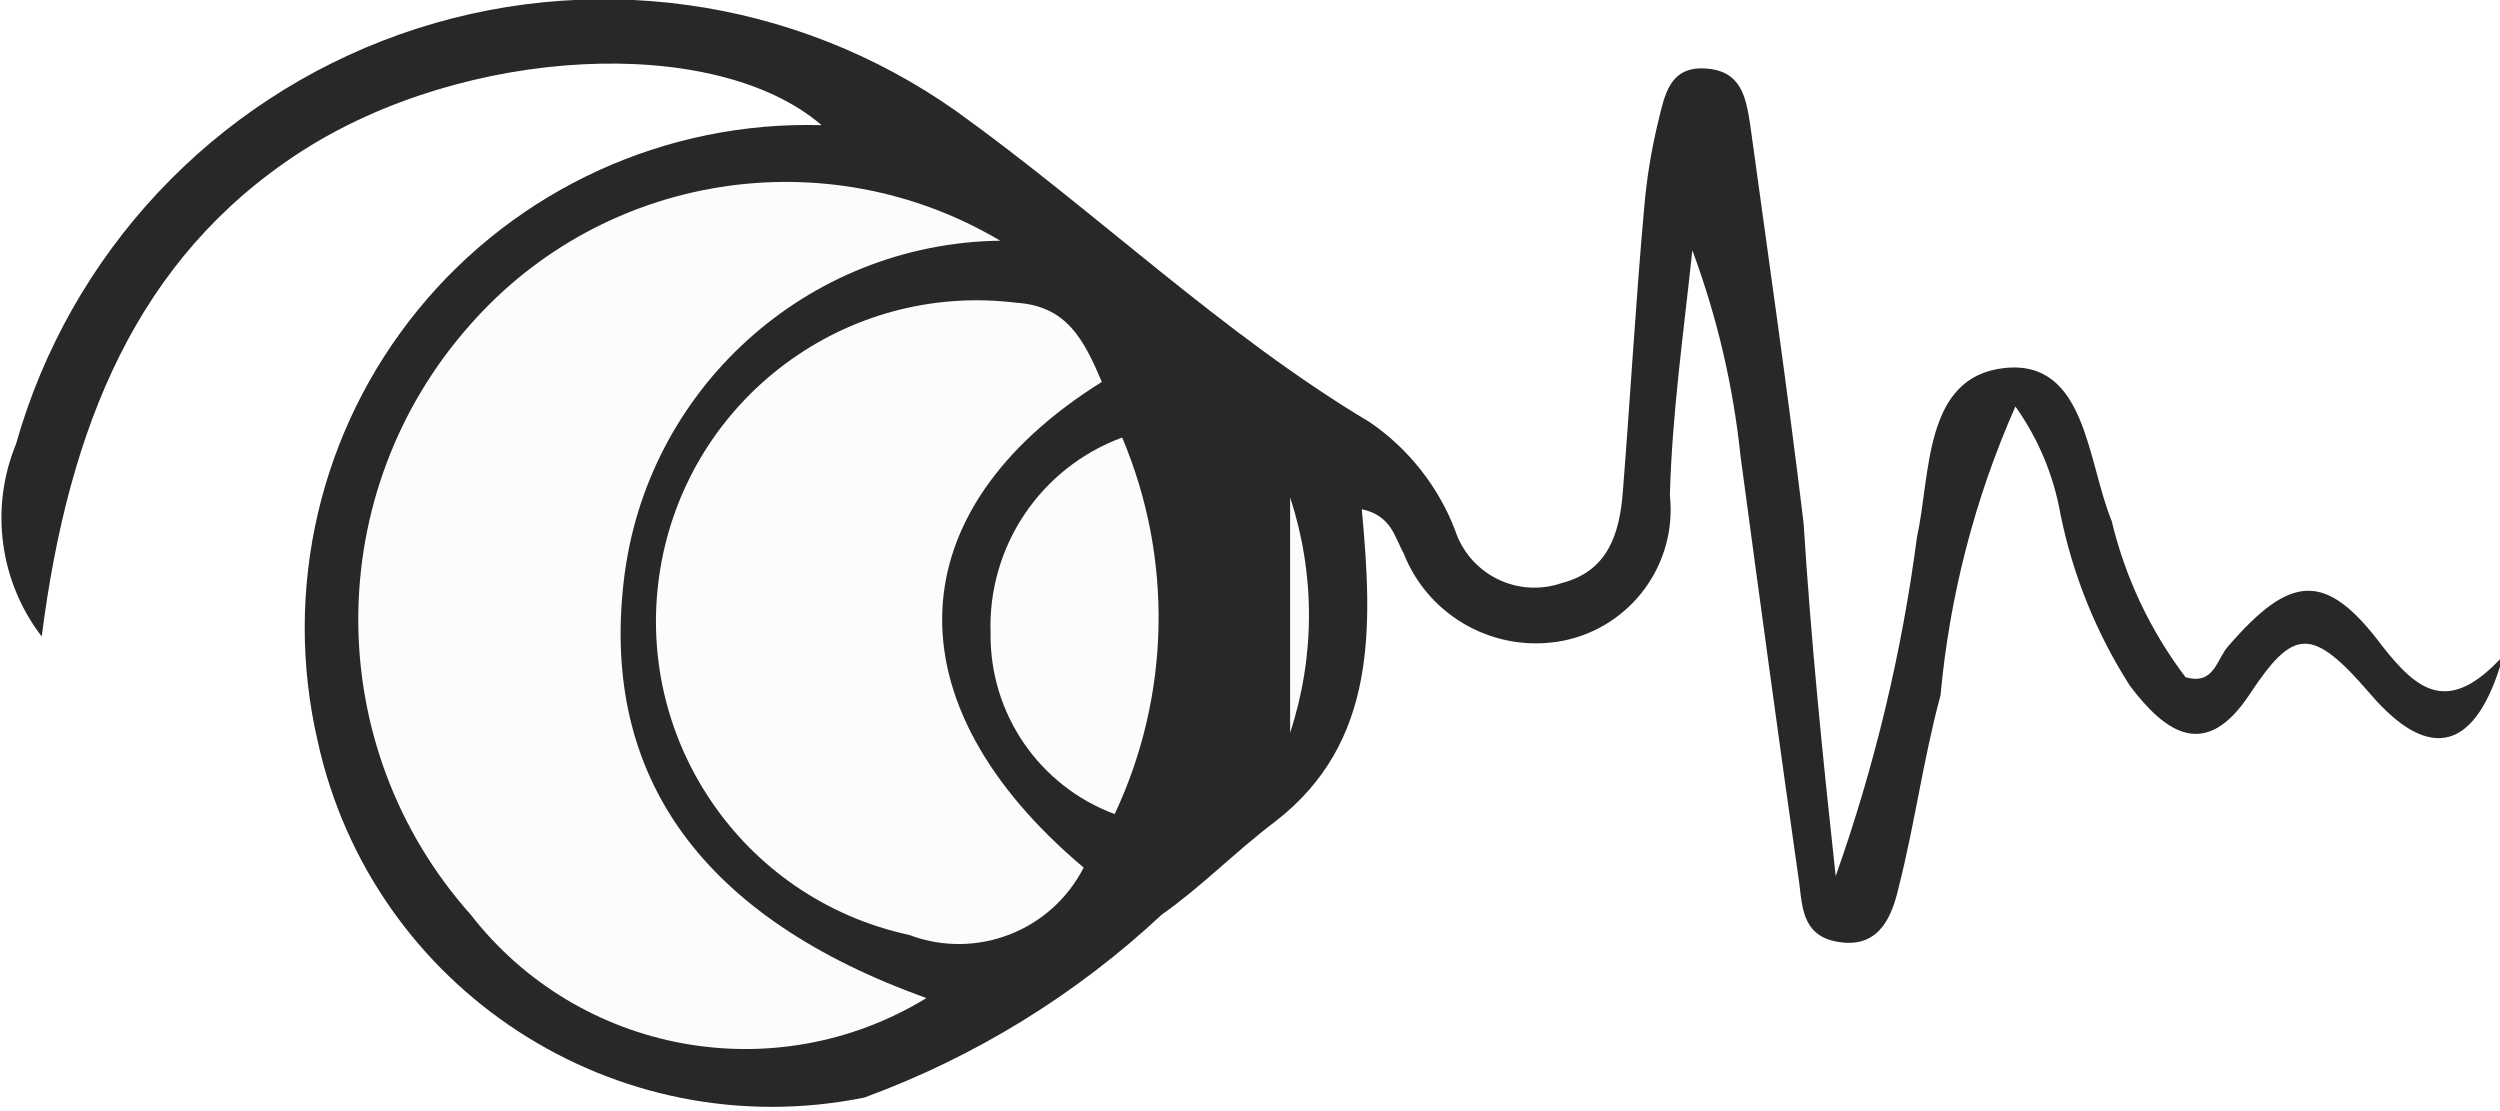
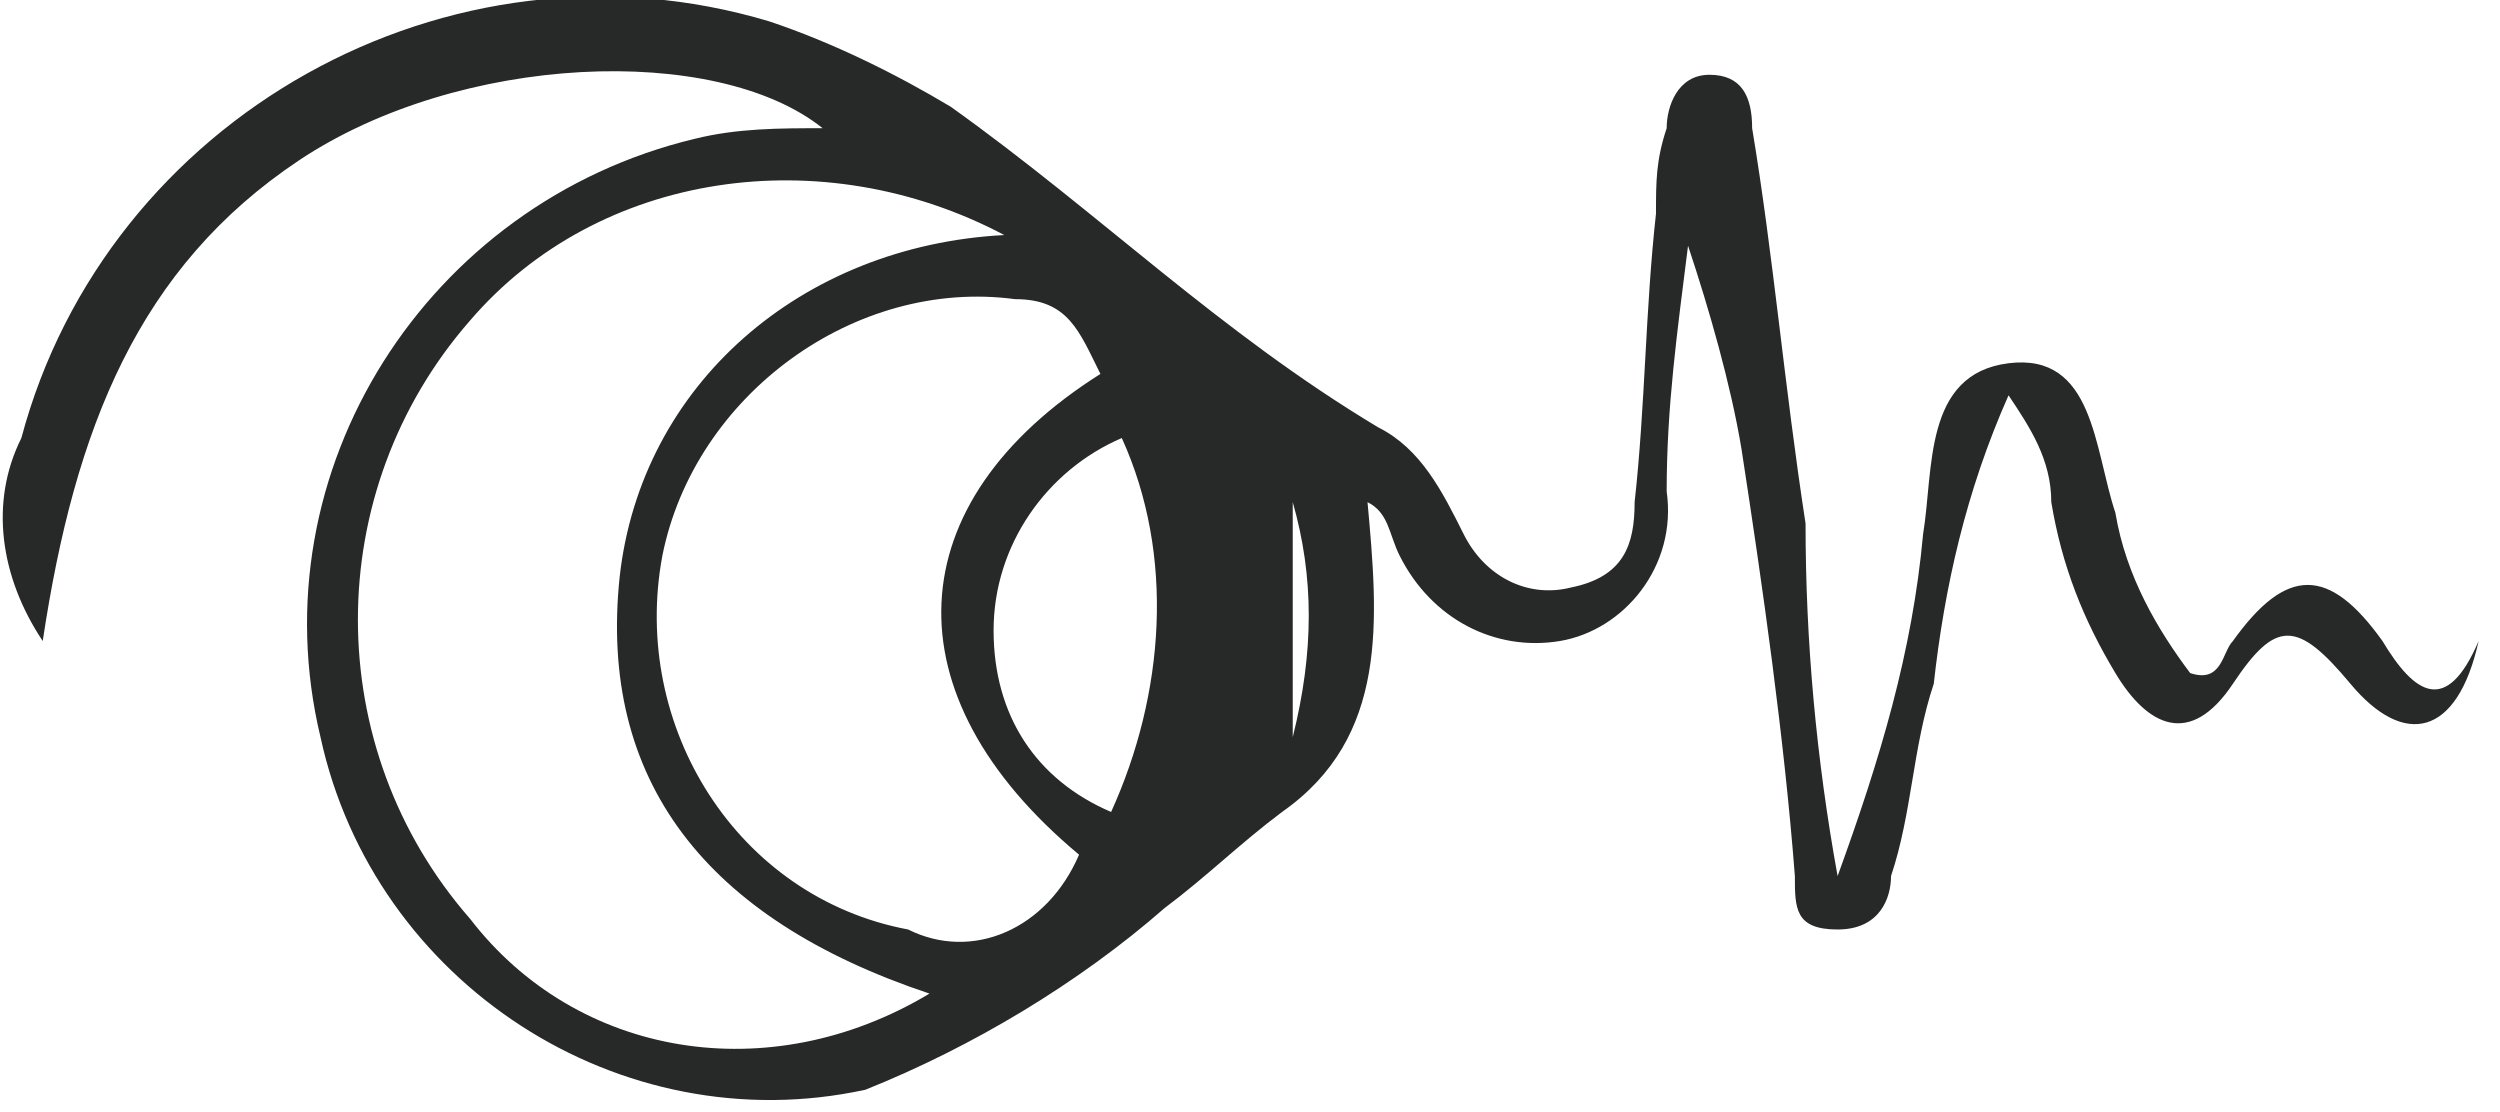
- <svg xmlns="http://www.w3.org/2000/svg" id="Layer_1" data-name="Layer 1" viewBox="0 0 23.37 10.38">
-   <defs>
-     <style>.cls-1{fill:#272828;}.cls-2{fill:#fcfcfc;}</style>
-   </defs>
-   <path class="cls-1" d="M355.46,421.94a15.52,15.52,0,0,0,.76-3.17c.13-.59.06-1.5.82-1.58s.77.87,1,1.43a3.93,3.93,0,0,0,.69,1.46c.27.08.29-.17.4-.29.58-.67.91-.71,1.44,0,.33.42.62.65,1.13.09-.25.9-.69,1-1.24.36s-.72-.62-1.13,0-.78.37-1.12-.08a4.71,4.71,0,0,1-.65-1.61,2.47,2.47,0,0,0-.42-1,8.62,8.62,0,0,0-.7,2.7c-.16.59-.24,1.2-.39,1.79-.06.26-.17.56-.53.52s-.37-.3-.4-.55c-.19-1.33-.37-2.66-.55-4a7.86,7.86,0,0,0-.45-1.92c-.08.76-.19,1.53-.21,2.29a1.25,1.25,0,0,1-1,1.36,1.33,1.33,0,0,1-1.49-.82c-.08-.14-.11-.35-.39-.41.1,1.09.15,2.18-.81,2.92-.37.28-.69.61-1.06.87a8.23,8.23,0,0,1-2.78,1.71,4.35,4.35,0,0,1-5.11-3.33,4.7,4.7,0,0,1,4.71-5.76c-1-.86-3.34-.74-4.87.25s-2.17,2.57-2.42,4.53a1.82,1.82,0,0,1-.24-1.8,5.71,5.71,0,0,1,8.79-3.11c1.31.94,2.48,2.08,3.87,2.91a2.17,2.17,0,0,1,.79,1,.78.78,0,0,0,1,.5c.43-.11.54-.46.57-.85.07-.88.12-1.77.2-2.66a5.34,5.34,0,0,1,.13-.8c.06-.24.1-.52.44-.5s.38.27.42.52c.17,1.24.35,2.48.5,3.73C355.23,419.75,355.34,420.84,355.46,421.94Z" transform="translate(-338.3 -413.75)" />
-   <path class="cls-2" d="M347.65,416a3.59,3.59,0,0,0-3.52,3.19c-.21,1.83.74,3.14,2.83,3.89a3.25,3.25,0,0,1-4.26-.78,4.15,4.15,0,0,1,0-5.52A3.93,3.93,0,0,1,347.65,416Z" transform="translate(-338.3 -413.75)" />
-   <path class="cls-2" d="M348.6,417.32c-1.92,1.2-2,3-.17,4.54a1.31,1.31,0,0,1-1.63.63,3,3,0,0,1,1-5.91C348.27,416.61,348.43,416.92,348.6,417.32Z" transform="translate(-338.3 -413.75)" />
-   <path class="cls-2" d="M348.72,421.36a1.78,1.78,0,0,1-1.16-1.69,1.88,1.88,0,0,1,1.23-1.83A4.32,4.32,0,0,1,348.72,421.36Z" transform="translate(-338.3 -413.75)" />
-   <path class="cls-2" d="M350.36,418.4a3.52,3.52,0,0,1,0,2.2Z" transform="translate(-338.3 -413.75)" />
+ <svg xmlns="http://www.w3.org/2000/svg" version="1.1" id="Layer_1" x="0px" y="0px" viewBox="0 0 23.4 10.4" style="enable-background:new 0 0 23.4 10.4;" xml:space="preserve">
+   <style type="text/css">
+ 	.st0{fill:#272828;}
+ </style>
+   <g>
+     <path class="st0" d="M22.3,6c-0.5-0.7-0.9-0.7-1.4,0c-0.1,0.1-0.1,0.4-0.4,0.3c-0.3-0.4-0.6-0.9-0.7-1.5c-0.2-0.6-0.2-1.5-1-1.4   c-0.8,0.1-0.7,1-0.8,1.6c-0.1,1.1-0.4,2.1-0.8,3.2C17,7.1,16.9,6,16.9,4.9c-0.2-1.3-0.3-2.5-0.5-3.7c0-0.3-0.1-0.5-0.4-0.5   c-0.3,0-0.4,0.3-0.4,0.5c-0.1,0.3-0.1,0.5-0.1,0.8c-0.1,0.9-0.1,1.8-0.2,2.7c0,0.4-0.1,0.7-0.6,0.8c0,0,0,0,0,0   c-0.4,0.1-0.8-0.1-1-0.5c-0.2-0.4-0.4-0.8-0.8-1C11.4,3.1,10.3,2,8.9,1C8.4,0.7,7.8,0.4,7.2,0.2c-3-0.9-6.2,0.9-7,3.9   C-0.1,4.7,0,5.4,0.4,6c0.3-2,0.9-3.5,2.4-4.5c1.5-1,3.9-1.1,4.9-0.3c-0.4,0-0.8,0-1.2,0.1C4,1.9,2.4,4.4,3,6.9   c0.5,2.3,2.8,3.8,5.1,3.3c1-0.4,2-1,2.8-1.7c0.4-0.3,0.7-0.6,1.1-0.9c1-0.7,0.9-1.8,0.8-2.9C13,4.8,13,5,13.1,5.2   C13.4,5.8,14,6.1,14.6,6c0.6-0.1,1.1-0.7,1-1.4c0-0.8,0.1-1.5,0.2-2.3c0.2,0.6,0.4,1.3,0.5,1.9c0.2,1.3,0.4,2.7,0.5,4   c0,0.3,0,0.5,0.4,0.5c0.4,0,0.5-0.3,0.5-0.5c0.2-0.6,0.2-1.2,0.4-1.8c0.1-0.9,0.3-1.8,0.7-2.7c0.2,0.3,0.4,0.6,0.4,1   c0.1,0.6,0.3,1.1,0.6,1.6c0.3,0.5,0.7,0.7,1.1,0.1c0.4-0.6,0.6-0.6,1.1,0s1,0.5,1.2-0.4C22.9,6.7,22.6,6.5,22.3,6z M4.4,8.6   C3,7,3,4.6,4.4,3c1.2-1.4,3.3-1.7,5-0.8C7.5,2.3,6,3.6,5.8,5.4C5.6,7.3,6.6,8.6,8.7,9.3C7.2,10.2,5.4,9.9,4.4,8.6z M8.5,8.7   C6.9,8.4,5.9,6.8,6.2,5.2C6.5,3.7,8,2.6,9.5,2.8c0.5,0,0.6,0.3,0.8,0.7c-1.9,1.2-2,3-0.2,4.5C9.8,8.7,9.1,9,8.5,8.7z M10.4,7.6   C9.7,7.3,9.3,6.7,9.3,5.9c0-0.8,0.5-1.5,1.2-1.8C11,5.2,10.9,6.5,10.4,7.6z M12.1,6.9V4.7C12.3,5.4,12.3,6.1,12.1,6.9z" />
+   </g>
</svg>
